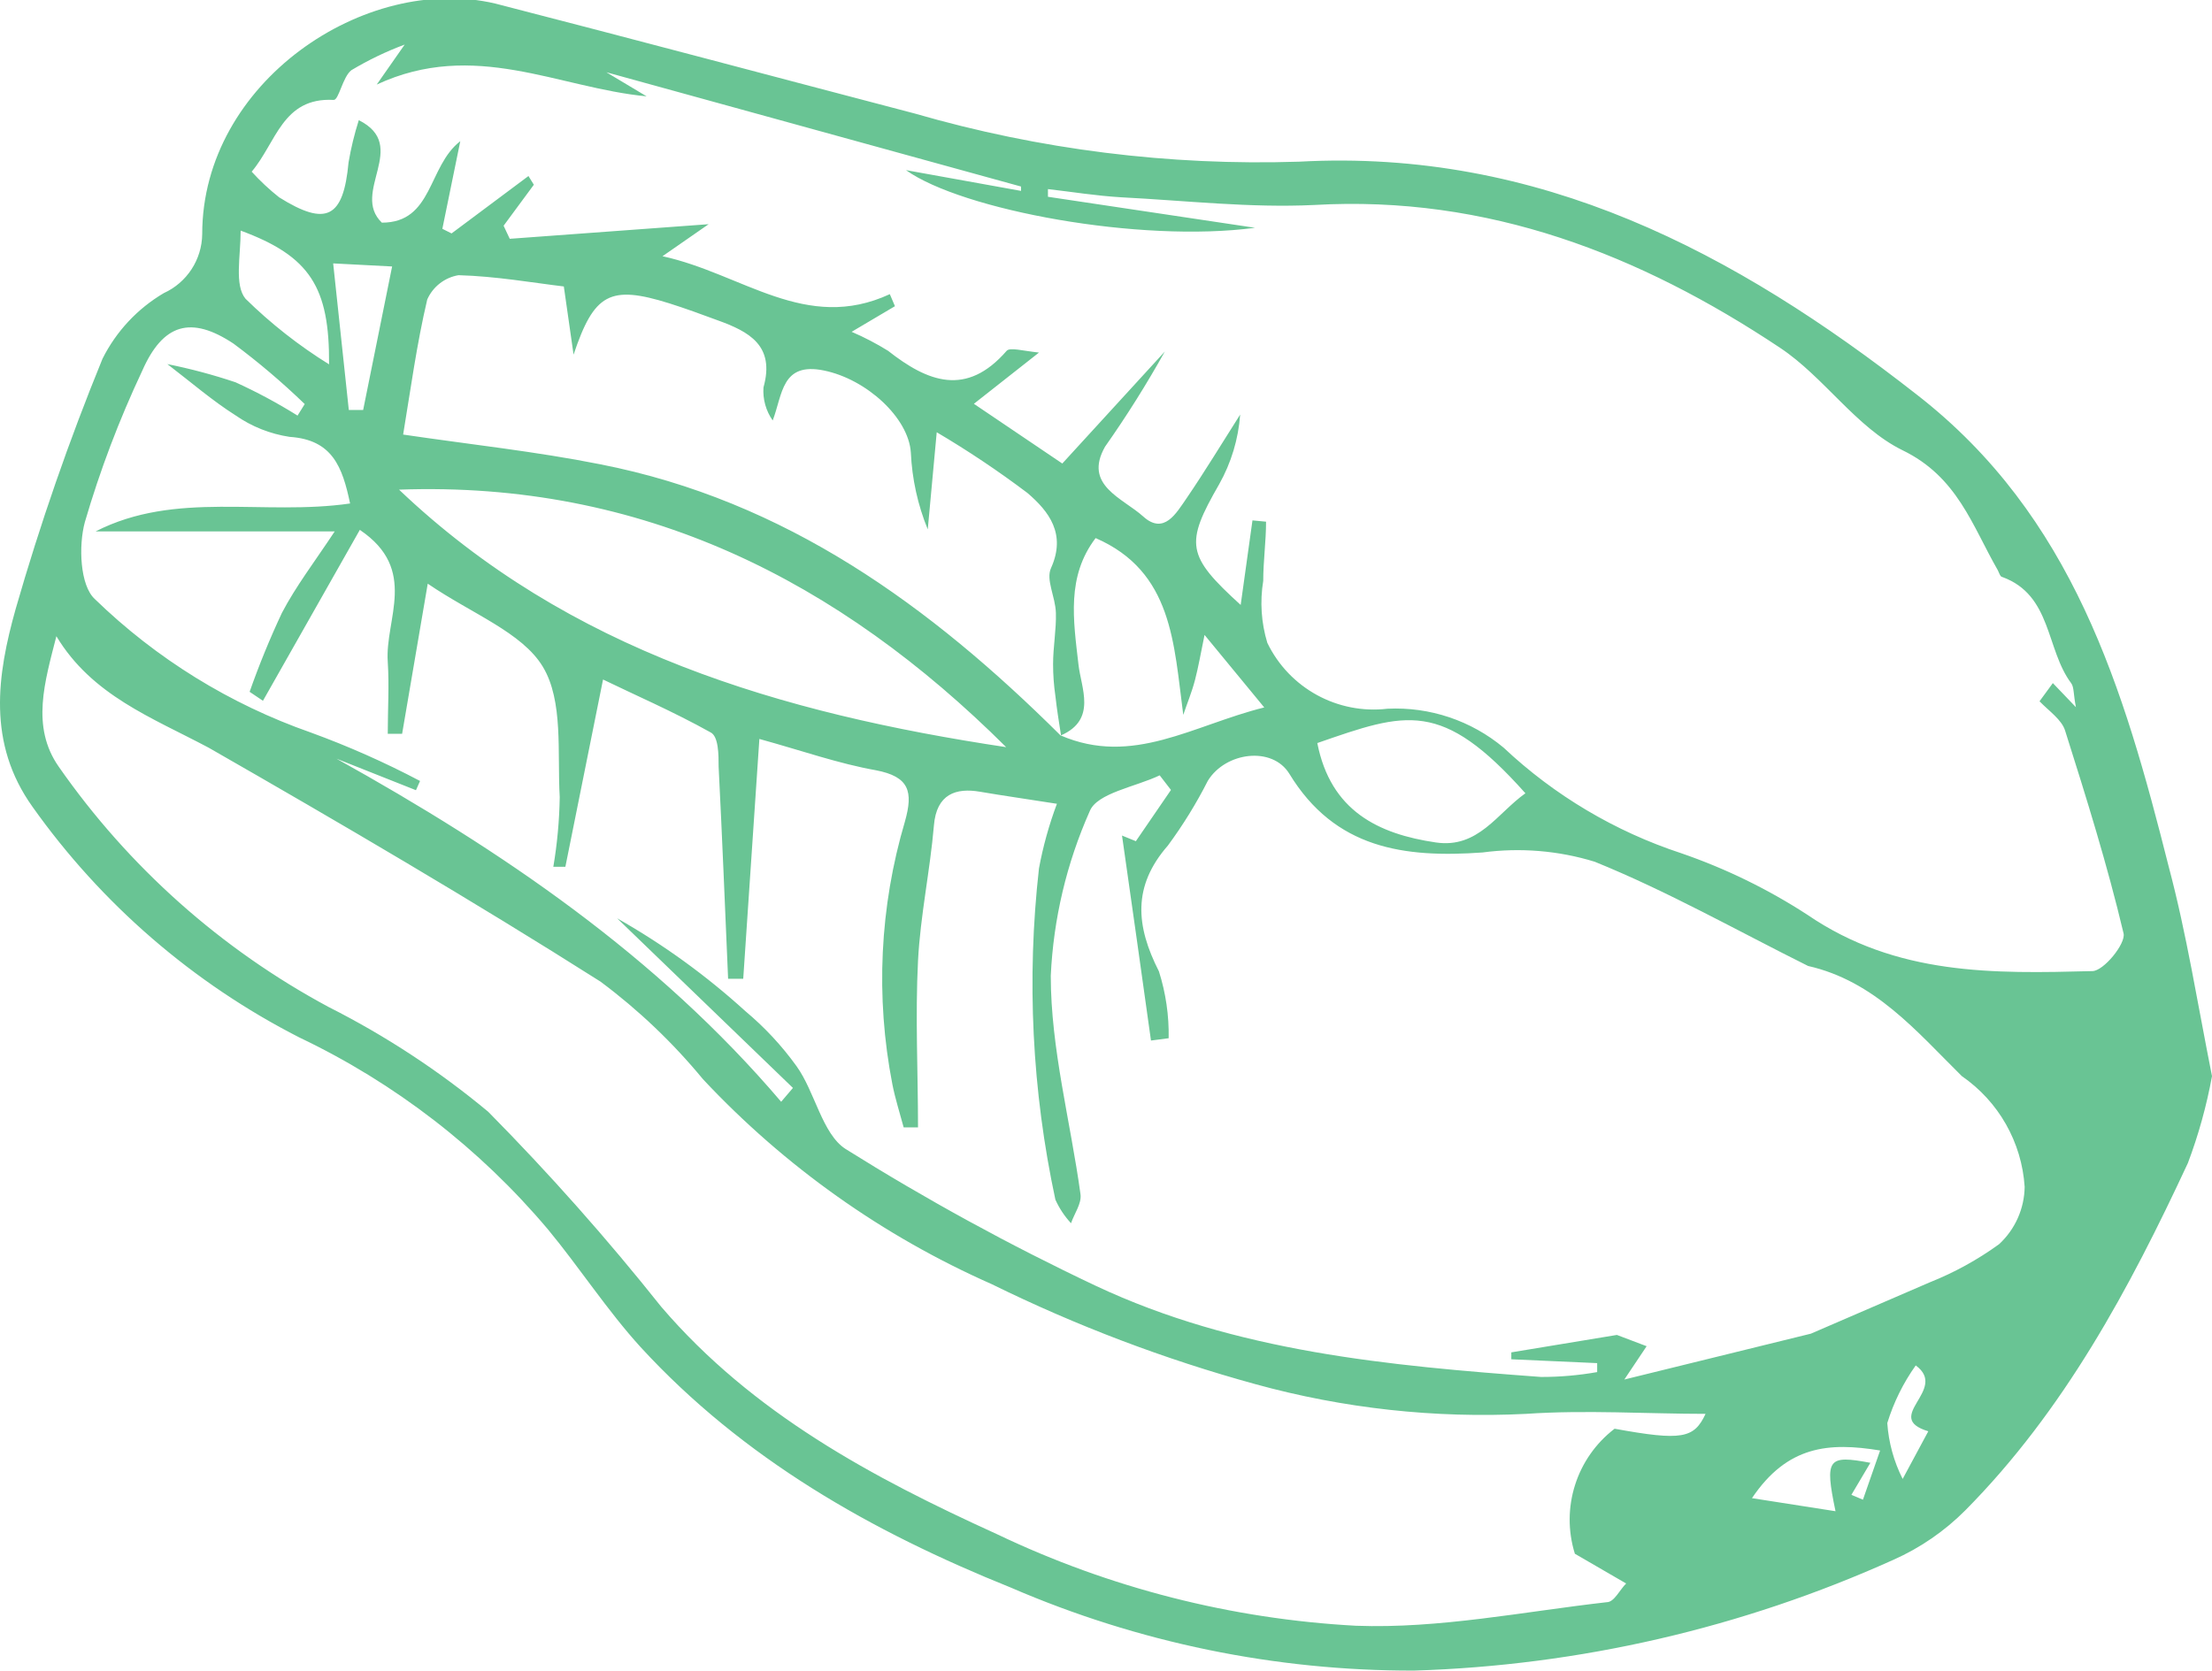
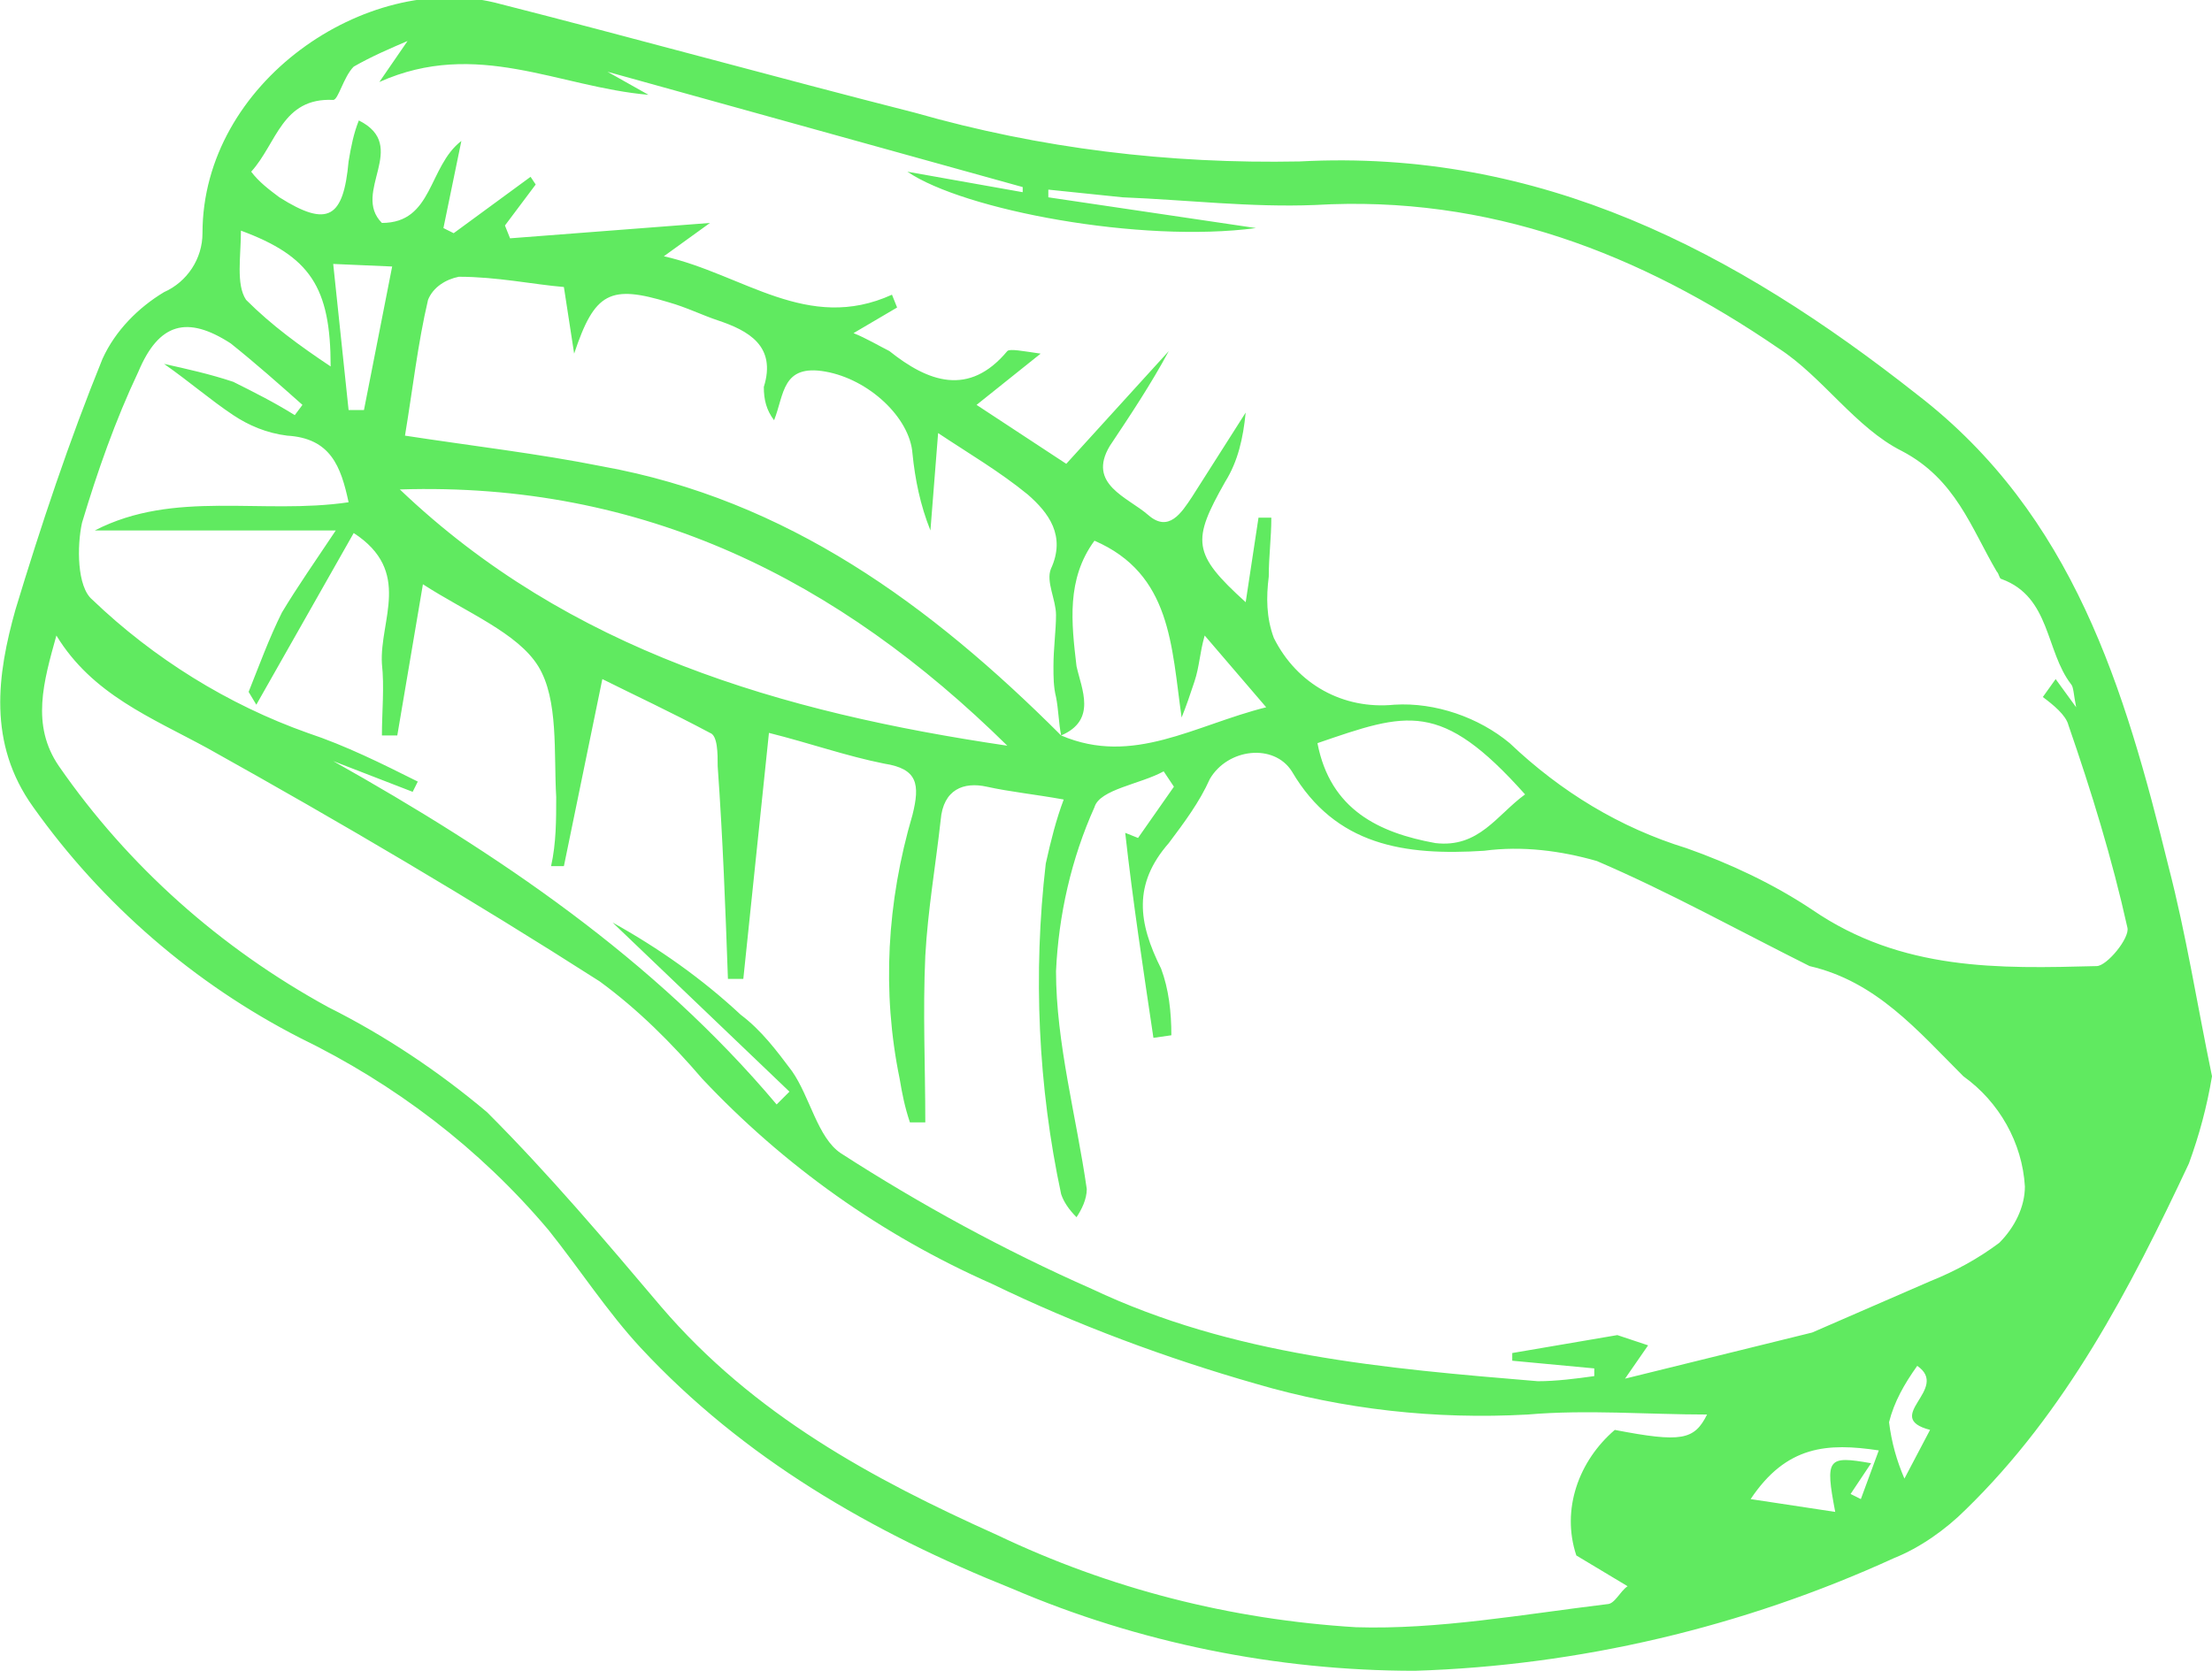
- <svg xmlns="http://www.w3.org/2000/svg" viewBox="0 0 86.31 65.19">
-   <defs>
-     <style>.cls-1{fill:#69c494;}</style>
-   </defs>
-   <g id="Layer_2" data-name="Layer 2">
-     <g id="Layer_1-2" data-name="Layer 1">
-       <path class="cls-1" d="M86.31,42a19.65,19.65,0,0,1-.94,3.39c-2.28,4.9-4.83,9.66-8.68,13.55a9.28,9.28,0,0,1-2.82,1.94,49.18,49.18,0,0,1-18.7,4.32,39.42,39.42,0,0,1-15.73-3.24C34,59.77,29,56.93,25,52.58c-1.31-1.44-2.38-3.1-3.62-4.6a29,29,0,0,0-9.7-7.49,28.86,28.86,0,0,1-10.41-9C-.51,29-.11,26.34.61,23.77A95.47,95.47,0,0,1,4,14a6.19,6.19,0,0,1,2.39-2.56,2.56,2.56,0,0,0,1.5-2.3c0-5.93,6.37-10.2,11.44-9C24.77,1.54,30.23,3,35.69,4.43a48.32,48.32,0,0,0,15,1.88c9.36-.51,17,3.53,24.1,9.09,6.1,4.74,8.08,11.48,9.83,18.42C85.32,36.45,85.74,39.14,86.31,42ZM41.38,28.7c2.82,1.22,5.17-.4,7.95-1.09L47,24.78c-.15.73-.24,1.25-.37,1.75s-.31.92-.46,1.37c-.37-2.78-.41-5.59-3.42-6.9-1.14,1.5-.87,3.19-.67,4.93.1.92.73,2.15-.68,2.77-.08-.52-.16-1-.22-1.54a8.62,8.62,0,0,1-.09-1.24c0-.68.13-1.36.11-2s-.4-1.29-.19-1.75c.6-1.33-.08-2.21-.92-2.93a37.75,37.75,0,0,0-3.54-2.37l-.35,3.79a9,9,0,0,1-.66-3c-.09-1.36-1.73-2.86-3.39-3.2s-1.61.93-2,1.95a2,2,0,0,1-.36-1.29c.46-1.64-.57-2.18-1.79-2.62-.62-.23-1.25-.46-1.88-.66-2.33-.73-2.94-.38-3.74,2L22,11.18c-1.18-.14-2.64-.4-4.11-.44a1.63,1.63,0,0,0-1.22.95c-.41,1.74-.65,3.52-.94,5.27,2.64.39,5.18.66,7.69,1.16C30.66,19.54,36.3,23.65,41.38,28.7ZM76.55,42l0,0c-1.77-1.75-3.4-3.71-6-4.3l0,0c-2.77-1.38-5.47-2.91-8.33-4.07a10.28,10.28,0,0,0-4.37-.36c-3.07.22-5.76-.15-7.54-3.07-.67-1.09-2.49-.85-3.18.27A17.87,17.87,0,0,1,45.57,33c-1.39,1.59-1.25,3.14-.35,4.91a8.12,8.12,0,0,1,.38,2.61l-.69.09c-.37-2.67-.75-5.33-1.13-8l.54.22,1.37-2-.44-.57c-.94.45-2.45.69-2.73,1.4A17.84,17.84,0,0,0,41,38.08c0,2.85.77,5.69,1.16,8.53.05.36-.24.75-.37,1.13a3.42,3.42,0,0,1-.61-.92,40.13,40.13,0,0,1-.64-12.93,14.91,14.91,0,0,1,.7-2.52c-1.13-.18-2.07-.31-3-.47s-1.7.08-1.8,1.32c-.15,1.76-.53,3.52-.62,5.28-.11,2.16,0,4.33,0,6.5l-.56,0c-.15-.56-.33-1.12-.44-1.68a21.59,21.59,0,0,1,.49-10.26c.33-1.17.17-1.75-1.14-2-1.46-.26-2.87-.76-4.54-1.22L29,38.2h-.59c-.12-2.76-.23-5.52-.37-8.28,0-.46,0-1.19-.32-1.34-1.45-.81-3-1.48-4.19-2.06l-1.47,7.31-.47,0a18,18,0,0,0,.25-2.72c-.1-1.73.15-3.75-.66-5.09s-2.76-2.06-4.49-3.24l-1,5.86-.56,0c0-.94.06-1.88,0-2.81-.12-1.66,1.21-3.6-1.09-5.15l-3.78,6.67L9.74,27A33.18,33.18,0,0,1,11,23.92c.55-1.05,1.28-2,2.06-3.18H3.73c3.13-1.6,6.54-.6,9.93-1.09-.3-1.43-.69-2.49-2.36-2.6a5,5,0,0,1-2.11-.84c-.9-.57-1.72-1.28-2.66-2a21.81,21.81,0,0,1,2.66.71,20.89,20.89,0,0,1,2.42,1.3l.28-.45a28.2,28.2,0,0,0-2.78-2.36c-1.66-1.1-2.75-.78-3.56,1.06a40.55,40.55,0,0,0-2.24,5.91c-.25.92-.19,2.47.39,3a23,23,0,0,0,8.43,5.21,34.32,34.32,0,0,1,4.26,1.89l-.16.36-3.1-1.23C19.58,33.2,25.63,37.3,30.48,43l.46-.54-6.86-6.62a27.77,27.77,0,0,1,5,3.62,11.74,11.74,0,0,1,2,2.15c.72,1,1,2.64,1.91,3.23a94.07,94.07,0,0,0,9.76,5.34c5.48,2.58,11.43,3.12,17.38,3.56a12.54,12.54,0,0,0,2.19-.19l0-.35-3.35-.15,0-.27,4.12-.68,1.16.44-.87,1.3,7.28-1.79,4.63-2A12.5,12.5,0,0,0,78,48.56a3.1,3.1,0,0,0,1-2.24A5.69,5.69,0,0,0,76.55,42ZM81,27.6c-.1-.51-.07-.77-.18-.93-1-1.33-.75-3.44-2.69-4.15-.08,0-.13-.17-.18-.27-1-1.74-1.57-3.64-3.72-4.68-1.81-.89-3.06-2.86-4.78-4C64,9.94,58.06,7.61,51.28,8c-2.5.12-5-.17-7.53-.3-1-.06-1.9-.21-2.86-.32l0,.3,8.08,1.21c-4.5.6-11.43-.69-13.62-2.25l4.49.81,0-.17L23.66,2.82l1.57.94c-3.45-.33-6.72-2.23-10.53-.46l1.09-1.56a12.6,12.6,0,0,0-2.08,1c-.34.26-.49,1.17-.69,1.16-2-.11-2.24,1.67-3.2,2.8a9,9,0,0,0,1.07,1c1.85,1.16,2.51.8,2.71-1.36A12.13,12.13,0,0,1,14,4.69c2,1-.33,2.82.9,4,2,0,1.79-2.2,3.06-3.18l-.7,3.42.36.18,3-2.24.21.34-1.18,1.6.24.51,7.76-.57L25.85,10c3.12.68,5.59,3,8.87,1.48l.2.47-1.69,1a10.78,10.78,0,0,1,1.42.74c1.55,1.22,3.06,1.81,4.63,0,.13-.14.61,0,1.26.07L38,15.76l3.45,2.33,4-4.37a41.88,41.88,0,0,1-2.33,3.71c-.86,1.51.68,2,1.49,2.73s1.29-.14,1.68-.7c.73-1.07,1.4-2.18,2.1-3.28a6.51,6.51,0,0,1-.82,2.72c-1.34,2.33-1.28,2.78.84,4.71l.46-3.3.53.05c0,.77-.11,1.54-.11,2.31a5.34,5.34,0,0,0,.16,2.42,4.61,4.61,0,0,0,4.69,2.57,6.57,6.57,0,0,1,4.53,1.52,18.58,18.58,0,0,0,6.93,4.12,22.43,22.43,0,0,1,4.92,2.4C74,38.08,77.79,38,81.64,37.9c.44,0,1.31-1.07,1.22-1.47-.63-2.66-1.45-5.29-2.28-7.91-.13-.43-.62-.76-1-1.15l.52-.71ZM2.2,24.83c-.45,1.77-1,3.53.09,5.09A30.33,30.33,0,0,0,12.82,39.3a33,33,0,0,1,6.23,4.09A94.69,94.69,0,0,1,25.8,51c3.56,4.16,8.23,6.66,13.11,8.88a37.13,37.13,0,0,0,14,3.57c3.25.12,6.53-.55,9.79-.92.28,0,.5-.48.75-.73l-2-1.16A4.47,4.47,0,0,1,63,55.76c2.63.48,3.1.38,3.55-.58-2.28,0-4.67-.16-7,0a33.42,33.42,0,0,1-10.57-1.16,58.21,58.21,0,0,1-10.28-3.9,34.59,34.59,0,0,1-11.27-8,22.94,22.94,0,0,0-4-3.81c-5-3.17-10.14-6.18-15.29-9.13C5.92,28,3.59,27.14,2.2,24.83Zm13.37-5.72c6.63,6.31,14.92,8.73,23.69,10.05C32.72,22.65,25.06,18.77,15.57,19.11ZM51.4,29c.52,2.65,2.38,3.55,4.63,3.88,1.65.24,2.39-1.14,3.49-1.92C56.25,27.29,54.88,27.79,51.4,29ZM9.39,9c0,1-.25,2.13.19,2.66a18.8,18.8,0,0,0,3.26,2.56C12.86,11.21,12.1,10,9.39,9ZM13,10.28,13.61,16l.56,0L15.3,10.4ZM72.24,58.34l.45.19.67-1.92c-2-.33-3.62-.19-5,1.86l3.26.51c-.43-2.06-.3-2.2,1.36-1.89Zm2.51-5.05a7.84,7.84,0,0,0-1.11,2.25,5.7,5.7,0,0,0,.6,2.18l1-1.86C73.42,55.31,76.05,54.24,74.75,53.29Z" />
+ <svg xmlns="http://www.w3.org/2000/svg" version="1.1" id="Layer_1" x="0px" y="0px" viewBox="0 0 86.3 65.2" style="enable-background:new 0 0 86.3 65.2;" xml:space="preserve">
+   <style type="text/css">
+ 	.st0{fill:#60EA60;}
+ </style>
+   <g>
+     <g id="Layer_1-2">
+       <path class="st0" d="M86.3,42c-0.2,1.2-0.5,2.3-0.9,3.4c-2.3,4.9-4.8,9.7-8.7,13.5c-0.8,0.8-1.8,1.5-2.8,1.9    C68,63.5,61.6,65,55.2,65.2c-5.4,0-10.8-1.1-15.7-3.2C34,59.8,29,56.9,25,52.6c-1.3-1.4-2.4-3.1-3.6-4.6c-2.7-3.2-6-5.7-9.7-7.5    c-4.1-2.1-7.7-5.2-10.4-9c-1.8-2.5-1.4-5.2-0.7-7.7c1-3.3,2.1-6.6,3.4-9.8c0.5-1.1,1.4-2,2.4-2.6c0.9-0.4,1.5-1.3,1.5-2.3    c0-5.9,6.4-10.2,11.4-9C24.8,1.5,30.2,3,35.7,4.4c4.9,1.4,9.9,2,15,1.9c9.4-0.5,17,3.5,24.1,9.1c6.1,4.7,8.1,11.5,9.8,18.4    C85.3,36.5,85.7,39.1,86.3,42z M41.4,28.7c2.8,1.2,5.2-0.4,8-1.1L47,24.8c-0.2,0.7-0.2,1.2-0.4,1.8s-0.3,0.9-0.5,1.4    c-0.4-2.8-0.4-5.6-3.4-6.9c-1.1,1.5-0.9,3.2-0.7,4.9C42.2,26.9,42.8,28.1,41.4,28.7c-0.1-0.5-0.1-1-0.2-1.5    c-0.1-0.4-0.1-0.8-0.1-1.2c0-0.7,0.1-1.4,0.1-2s-0.4-1.3-0.2-1.8c0.6-1.3-0.1-2.2-0.9-2.9c-1.1-0.9-2.3-1.6-3.5-2.4l-0.3,3.8    c-0.4-1-0.6-2-0.7-3c-0.1-1.4-1.7-2.9-3.4-3.2s-1.6,0.9-2,1.9c-0.3-0.4-0.4-0.8-0.4-1.3c0.5-1.6-0.6-2.2-1.8-2.6    c-0.6-0.2-1.2-0.5-1.9-0.7c-2.3-0.7-2.9-0.4-3.7,2L22,11.2c-1.2-0.1-2.6-0.4-4.1-0.4c-0.5,0.1-1,0.4-1.2,0.9    c-0.4,1.7-0.6,3.5-0.9,5.3c2.6,0.4,5.2,0.7,7.7,1.2C30.7,19.5,36.3,23.6,41.4,28.7z M76.6,42L76.6,42c-1.8-1.8-3.4-3.7-6-4.3l0,0    c-2.8-1.4-5.5-2.9-8.3-4.1c-1.4-0.4-2.9-0.6-4.4-0.4c-3.1,0.2-5.8-0.2-7.5-3.1c-0.7-1.1-2.5-0.9-3.2,0.3c-0.4,0.9-1,1.7-1.6,2.5    c-1.4,1.6-1.2,3.1-0.3,4.9c0.3,0.8,0.4,1.7,0.4,2.6l-0.7,0.1c-0.4-2.7-0.8-5.3-1.1-8l0.5,0.2l1.4-2l-0.4-0.6    c-0.9,0.5-2.5,0.7-2.7,1.4c-0.9,2-1.4,4.2-1.5,6.4c0,2.8,0.8,5.7,1.2,8.5c0,0.4-0.2,0.8-0.4,1.1c-0.3-0.3-0.5-0.6-0.6-0.9    c-0.9-4.2-1.1-8.6-0.6-12.9c0.2-0.9,0.4-1.7,0.7-2.5c-1.1-0.2-2.1-0.3-3-0.5s-1.7,0.1-1.8,1.3c-0.2,1.8-0.5,3.5-0.6,5.3    c-0.1,2.2,0,4.3,0,6.5h-0.6c-0.2-0.6-0.3-1.1-0.4-1.7c-0.7-3.4-0.5-6.9,0.5-10.3c0.3-1.2,0.2-1.8-1.1-2c-1.5-0.3-2.9-0.8-4.5-1.2    L29,38.2h-0.6c-0.1-2.8-0.2-5.5-0.4-8.3c0-0.5,0-1.2-0.3-1.3c-1.5-0.8-3-1.5-4.2-2.1l-1.5,7.3h-0.5c0.2-0.9,0.2-1.8,0.2-2.7    c-0.1-1.7,0.1-3.8-0.7-5.1s-2.8-2.1-4.5-3.2l-1,5.9h-0.6c0-0.9,0.1-1.9,0-2.8c-0.1-1.7,1.2-3.6-1.1-5.1l-3.8,6.7L9.7,27    c0.4-1,0.8-2.1,1.3-3.1c0.6-1,1.3-2,2.1-3.2H3.7c3.1-1.6,6.5-0.6,9.9-1.1c-0.3-1.4-0.7-2.5-2.4-2.6c-0.8-0.1-1.5-0.4-2.1-0.8    c-0.9-0.6-1.7-1.3-2.7-2c0.9,0.2,1.8,0.4,2.7,0.7c0.8,0.4,1.6,0.8,2.4,1.3l0.3-0.4c-0.9-0.8-1.8-1.6-2.8-2.4    c-1.7-1.1-2.8-0.8-3.6,1.1c-0.9,1.9-1.6,3.9-2.2,5.9c-0.2,0.9-0.2,2.5,0.4,3c2.4,2.3,5.3,4.1,8.4,5.2c1.5,0.5,2.9,1.2,4.3,1.9    l-0.2,0.4l-3.1-1.2c6.4,3.6,12.5,7.7,17.3,13.4l0.5-0.5l-6.9-6.6c1.8,1,3.5,2.2,5,3.6c0.8,0.6,1.4,1.4,2,2.2c0.7,1,1,2.6,1.9,3.2    c3.1,2,6.4,3.8,9.8,5.3c5.5,2.6,11.4,3.1,17.4,3.6c0.7,0,1.5-0.1,2.2-0.2v-0.3L59,53.1v-0.3l4.1-0.7l1.2,0.4l-0.9,1.3l7.3-1.8    l4.6-2c1-0.4,1.9-0.9,2.7-1.5c0.6-0.6,1-1.4,1-2.2C78.9,44.6,78,43,76.6,42z M81,27.6c-0.1-0.5-0.1-0.8-0.2-0.9    c-1-1.3-0.8-3.4-2.7-4.1c-0.1,0-0.1-0.2-0.2-0.3c-1-1.7-1.6-3.6-3.7-4.7c-1.8-0.9-3.1-2.9-4.8-4C64,9.9,58.1,7.6,51.3,8    c-2.5,0.1-5-0.2-7.5-0.3c-1-0.1-1.9-0.2-2.9-0.3v0.3L49,8.9c-4.5,0.6-11.4-0.7-13.6-2.2l4.5,0.8V7.3L23.7,2.8l1.6,0.9    c-3.5-0.3-6.7-2.2-10.5-0.5l1.1-1.6c-0.7,0.3-1.4,0.6-2.1,1C13.4,3,13.2,3.9,13,3.9c-2-0.1-2.2,1.7-3.2,2.8c0.3,0.4,0.7,0.7,1.1,1    c1.9,1.2,2.5,0.8,2.7-1.4c0.1-0.6,0.2-1.1,0.4-1.6c2,1-0.3,2.8,0.9,4c2,0,1.8-2.2,3.1-3.2l-0.7,3.4l0.4,0.2l3-2.2l0.2,0.3    l-1.2,1.6l0.2,0.5l7.8-0.6L25.9,10c3.1,0.7,5.6,3,8.9,1.5l0.2,0.5l-1.7,1c0.5,0.2,1,0.5,1.4,0.7c1.5,1.2,3.1,1.8,4.6,0    c0.1-0.1,0.6,0,1.3,0.1l-2.5,2l3.5,2.3l4-4.4c-0.7,1.3-1.5,2.5-2.3,3.7c-0.9,1.5,0.7,2,1.5,2.7s1.3-0.1,1.7-0.7    c0.7-1.1,1.4-2.2,2.1-3.3c-0.1,1-0.3,1.9-0.8,2.7c-1.3,2.3-1.3,2.8,0.8,4.7l0.5-3.3l0.5,0c0,0.8-0.1,1.5-0.1,2.3    c-0.1,0.8-0.1,1.6,0.2,2.4c0.9,1.8,2.7,2.8,4.7,2.6c1.6-0.1,3.3,0.5,4.5,1.5c2,1.9,4.3,3.3,6.9,4.1c1.7,0.6,3.4,1.4,4.9,2.4    c3.5,2.4,7.3,2.3,11.1,2.2c0.4,0,1.3-1.1,1.2-1.5c-0.6-2.7-1.4-5.3-2.3-7.9c-0.1-0.4-0.6-0.8-1-1.1l0.5-0.7L81,27.6z M2.2,24.8    c-0.5,1.8-1,3.5,0.1,5.1C5,33.8,8.6,37,12.8,39.3c2.2,1.1,4.3,2.5,6.2,4.1c2.4,2.4,4.6,5,6.8,7.6c3.6,4.2,8.2,6.7,13.1,8.9    c4.4,2.1,9.1,3.3,14,3.6c3.2,0.1,6.5-0.5,9.8-0.9c0.3,0,0.5-0.5,0.8-0.7l-2-1.2c-0.6-1.8,0.1-3.7,1.5-4.9c2.6,0.5,3.1,0.4,3.6-0.6    c-2.3,0-4.7-0.2-7,0C56,55.4,52.4,55,49,54c-3.5-1-7-2.3-10.3-3.9c-4.3-1.9-8.1-4.6-11.3-8c-1.2-1.4-2.5-2.7-4-3.8    c-5-3.2-10.1-6.2-15.3-9.1C5.9,28,3.6,27.1,2.2,24.8z M15.6,19.1c6.6,6.3,14.9,8.7,23.7,10C32.7,22.6,25.1,18.8,15.6,19.1z     M51.4,29c0.5,2.6,2.4,3.5,4.6,3.9c1.7,0.2,2.4-1.1,3.5-1.9C56.2,27.3,54.9,27.8,51.4,29z M9.4,9c0,1-0.2,2.1,0.2,2.7    c1,1,2.1,1.8,3.3,2.6C12.9,11.2,12.1,10,9.4,9z M13,10.3l0.6,5.7h0.6l1.1-5.6L13,10.3z M72.2,58.3l0.4,0.2l0.7-1.9    c-2-0.3-3.6-0.2-5,1.9l3.3,0.5c-0.4-2.1-0.3-2.2,1.4-1.9L72.2,58.3z M74.8,53.3c-0.5,0.7-0.9,1.4-1.1,2.2c0.1,0.8,0.3,1.5,0.6,2.2    l1-1.9C73.4,55.3,76.1,54.2,74.8,53.3z" />
    </g>
  </g>
</svg>
